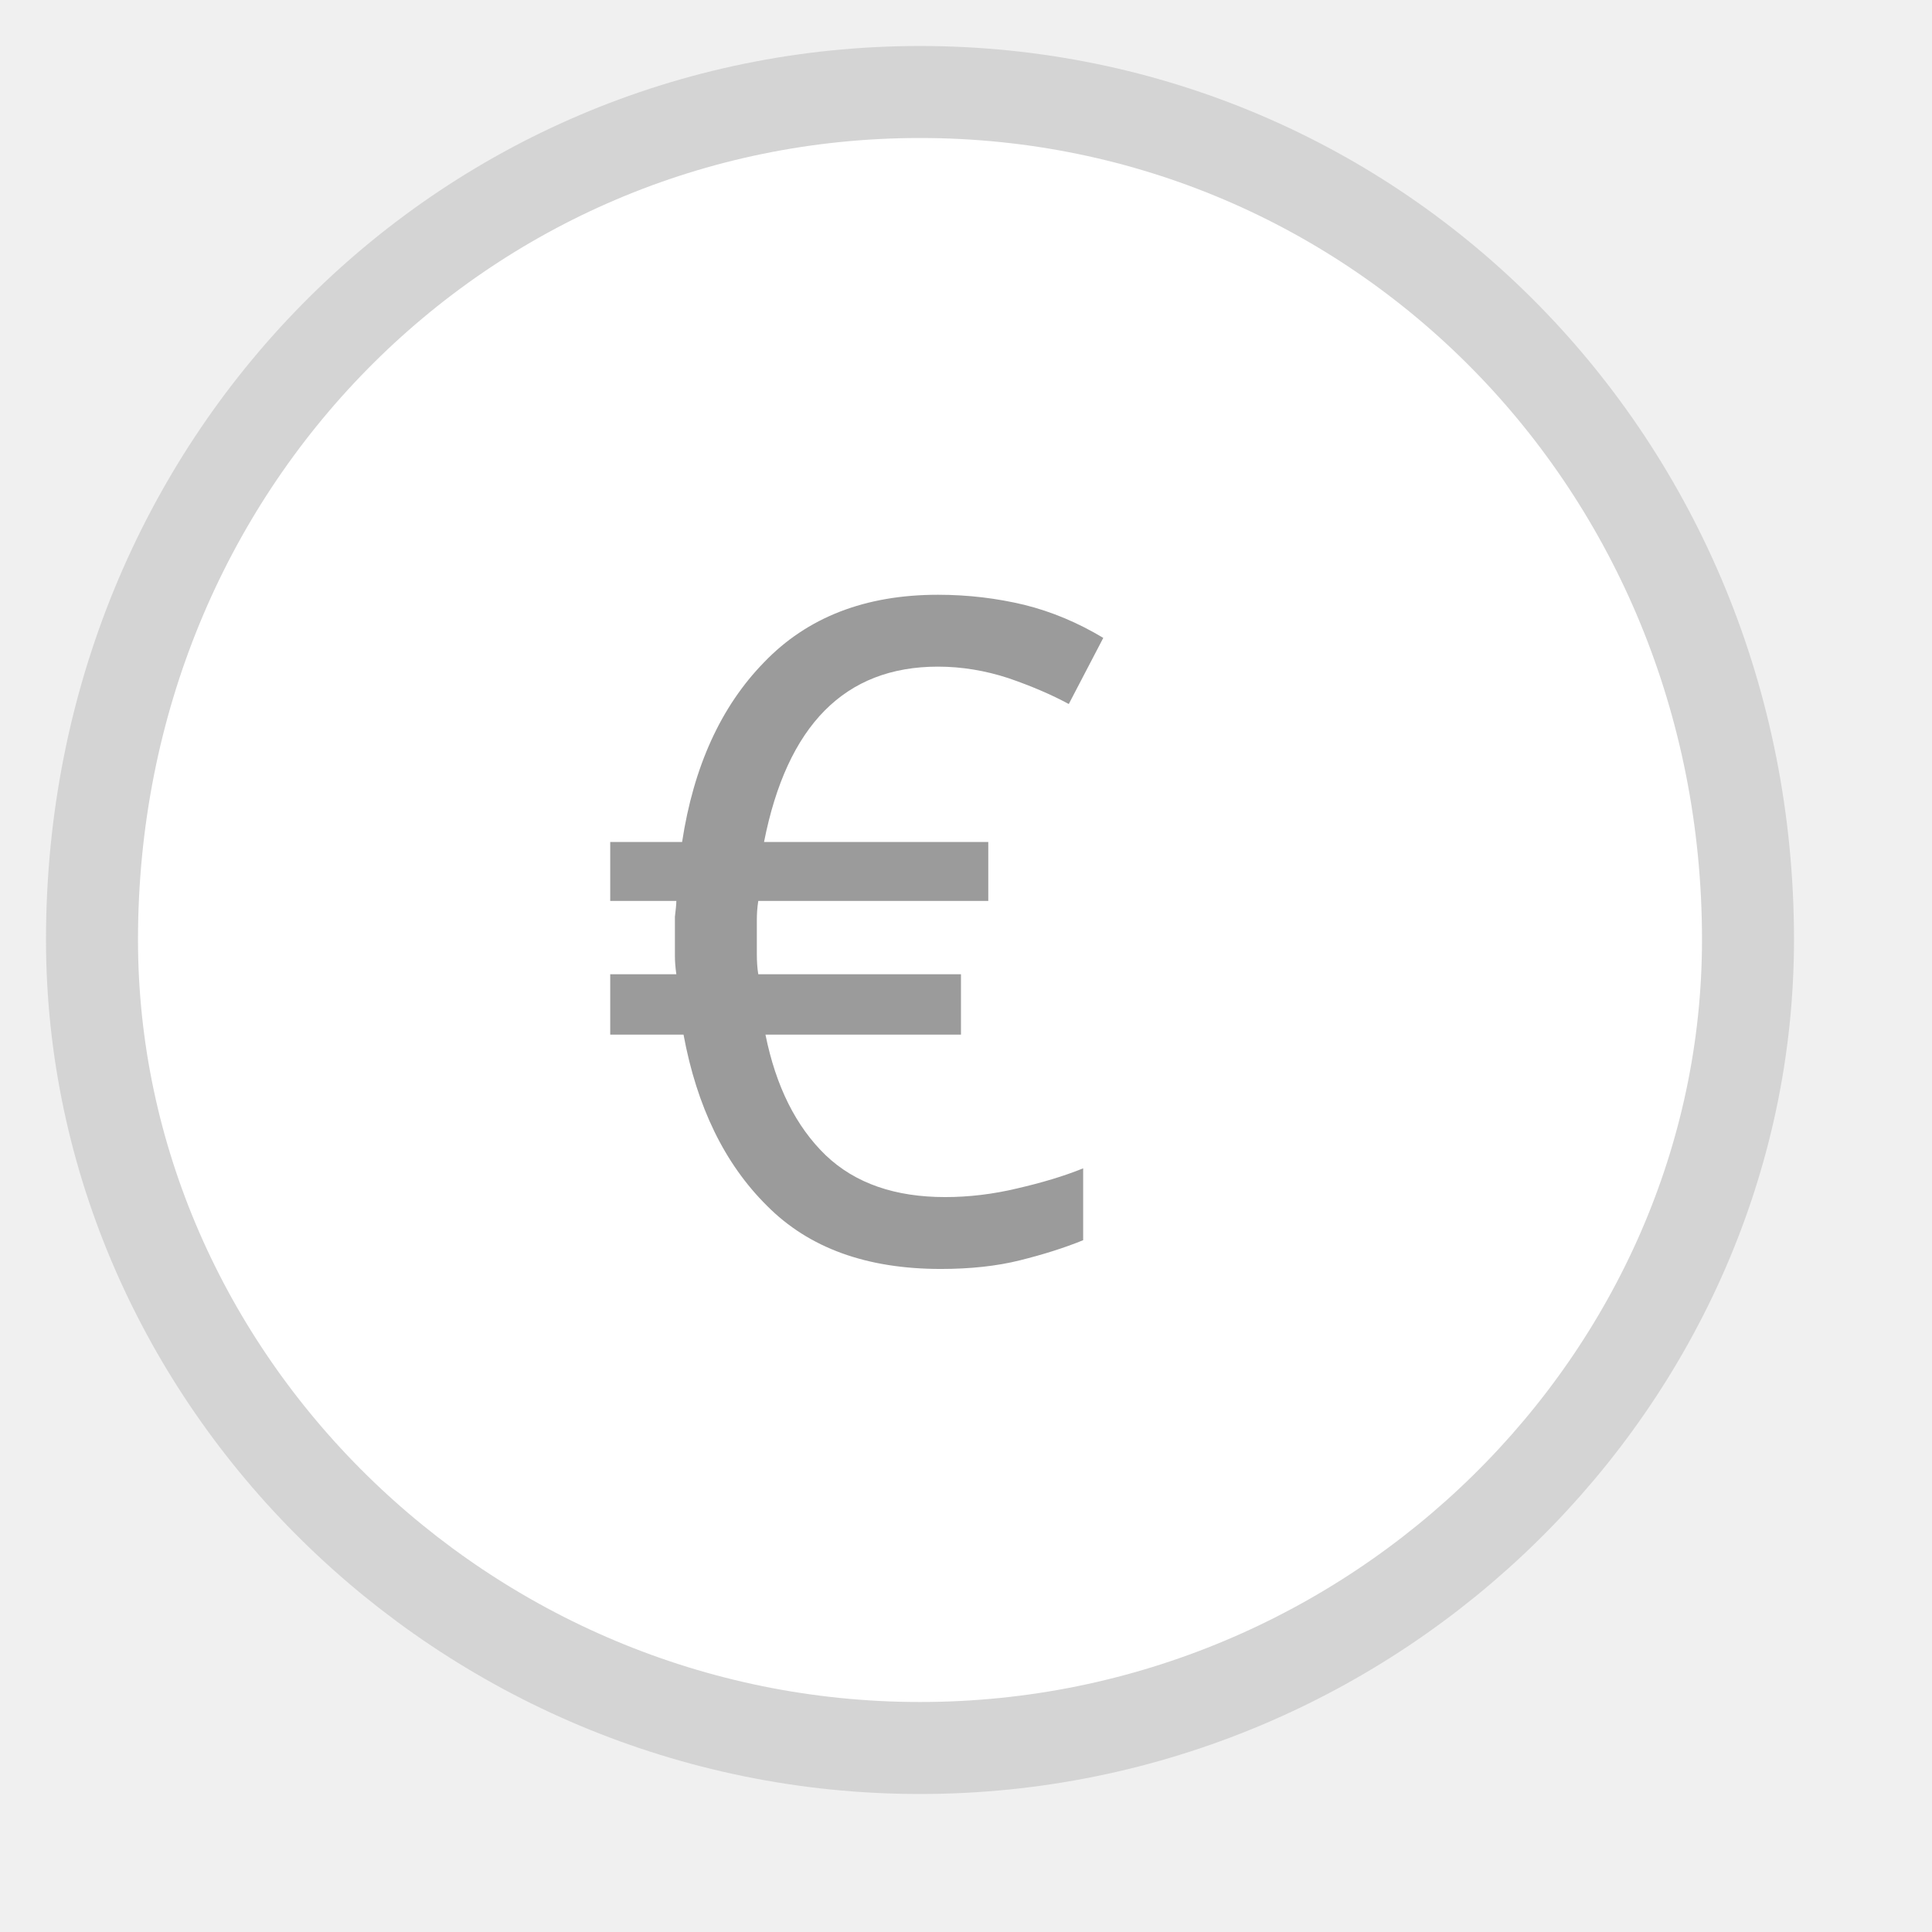
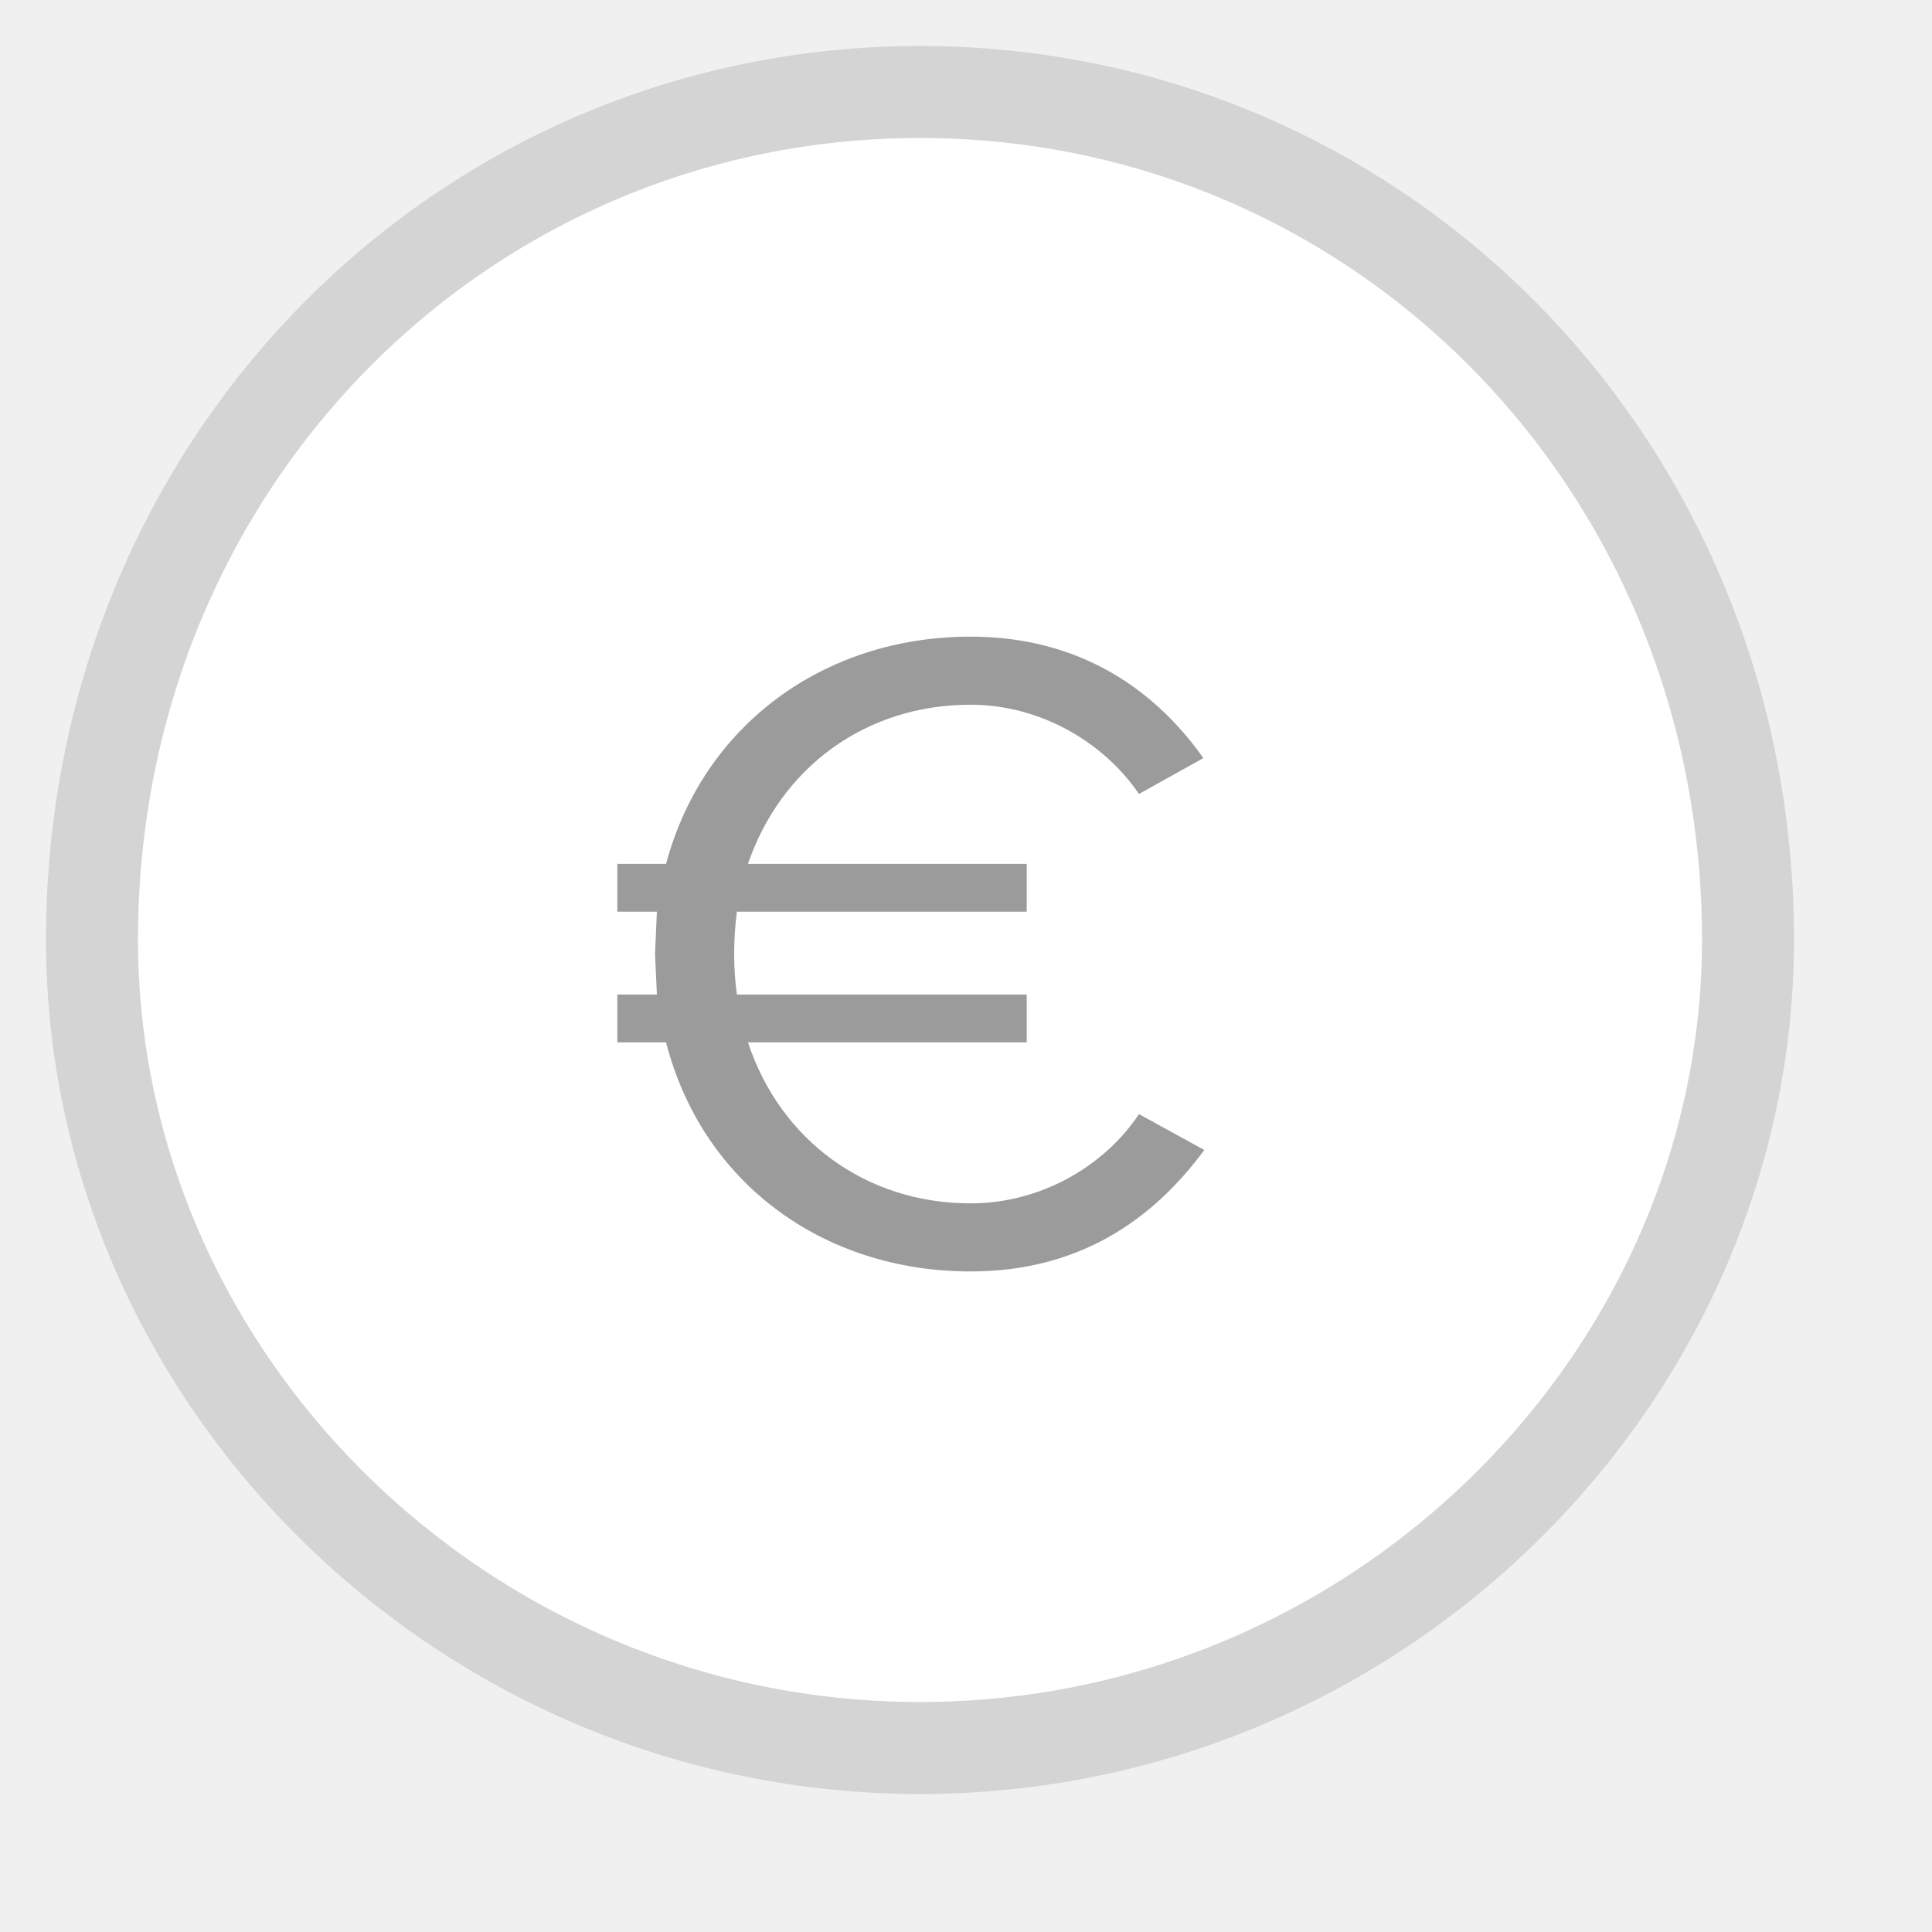
<svg xmlns="http://www.w3.org/2000/svg" width="21" height="21" viewBox="0 0 21 21">
  <g fill="none">
    <path d="M19 10.214c0 4.757-4.029 8.786-9 8.786-4.97 0-9-4.029-9-8.786 0-5.184 4.03-9.214 9-9.214 4.971 0 9 4.03 9 9.214z" stroke="#D4D4D4" stroke-linejoin="round" fill="#fff" />
-     <text fill="#9B9B9B" font-family="Proxima Nova" font-size="10" transform="translate(1 1)">
-       <tspan x="5.4" y="12.7">€</tspan>
-     </text>
+     <path d="M10.55 13.82c1.18 0 1.98-.56 2.54-1.32l-.71-.39c-.38.57-1.07.97-1.83.97-1.14 0-2.07-.69-2.42-1.75h3.03v-.52h-3.15c-.02-.14-.03-.29-.03-.44 0-.16.01-.31.03-.46h3.15v-.52h-3.03c.36-1.05 1.28-1.73 2.42-1.73.76 0 1.45.41 1.83.97l.7-.39c-.53-.75-1.35-1.32-2.53-1.32-1.6 0-2.91.97-3.31 2.47h-.53v.52h.43l-.02.46.02.44h-.43v.52h.53c.39 1.52 1.7 2.49 3.31 2.49z" fill="#9B9B9B" />
  </g>
</svg>
